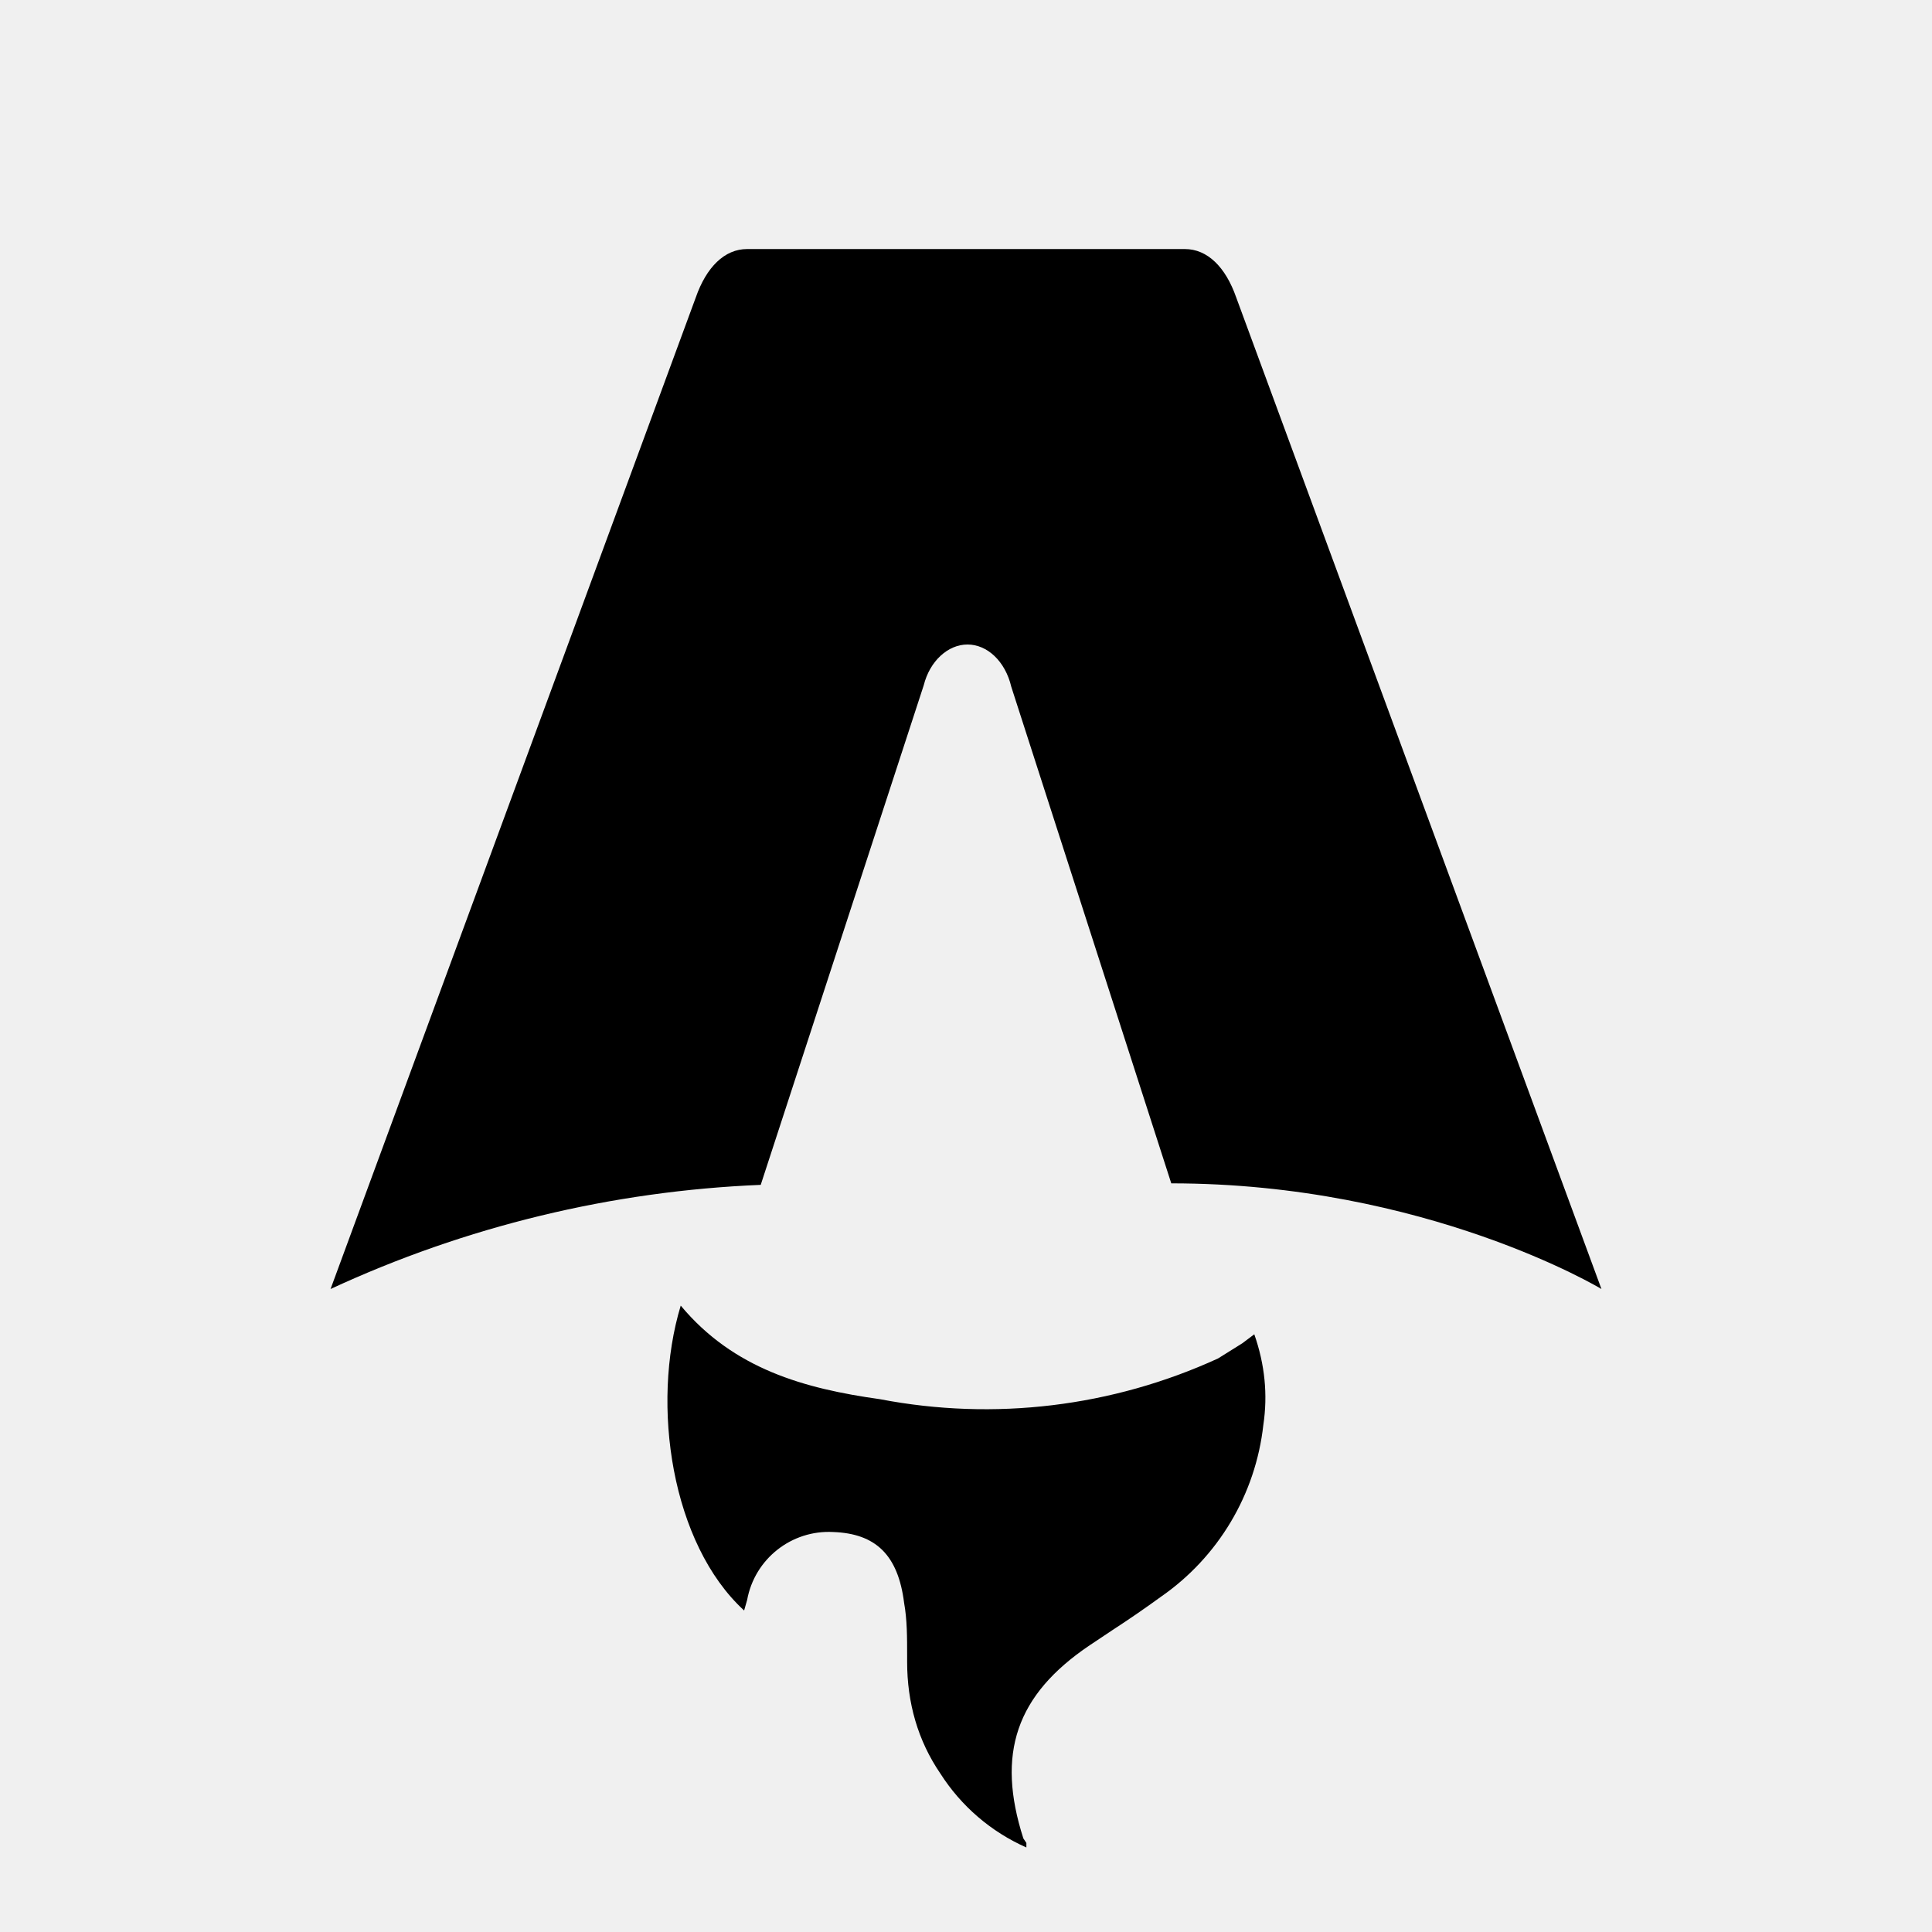
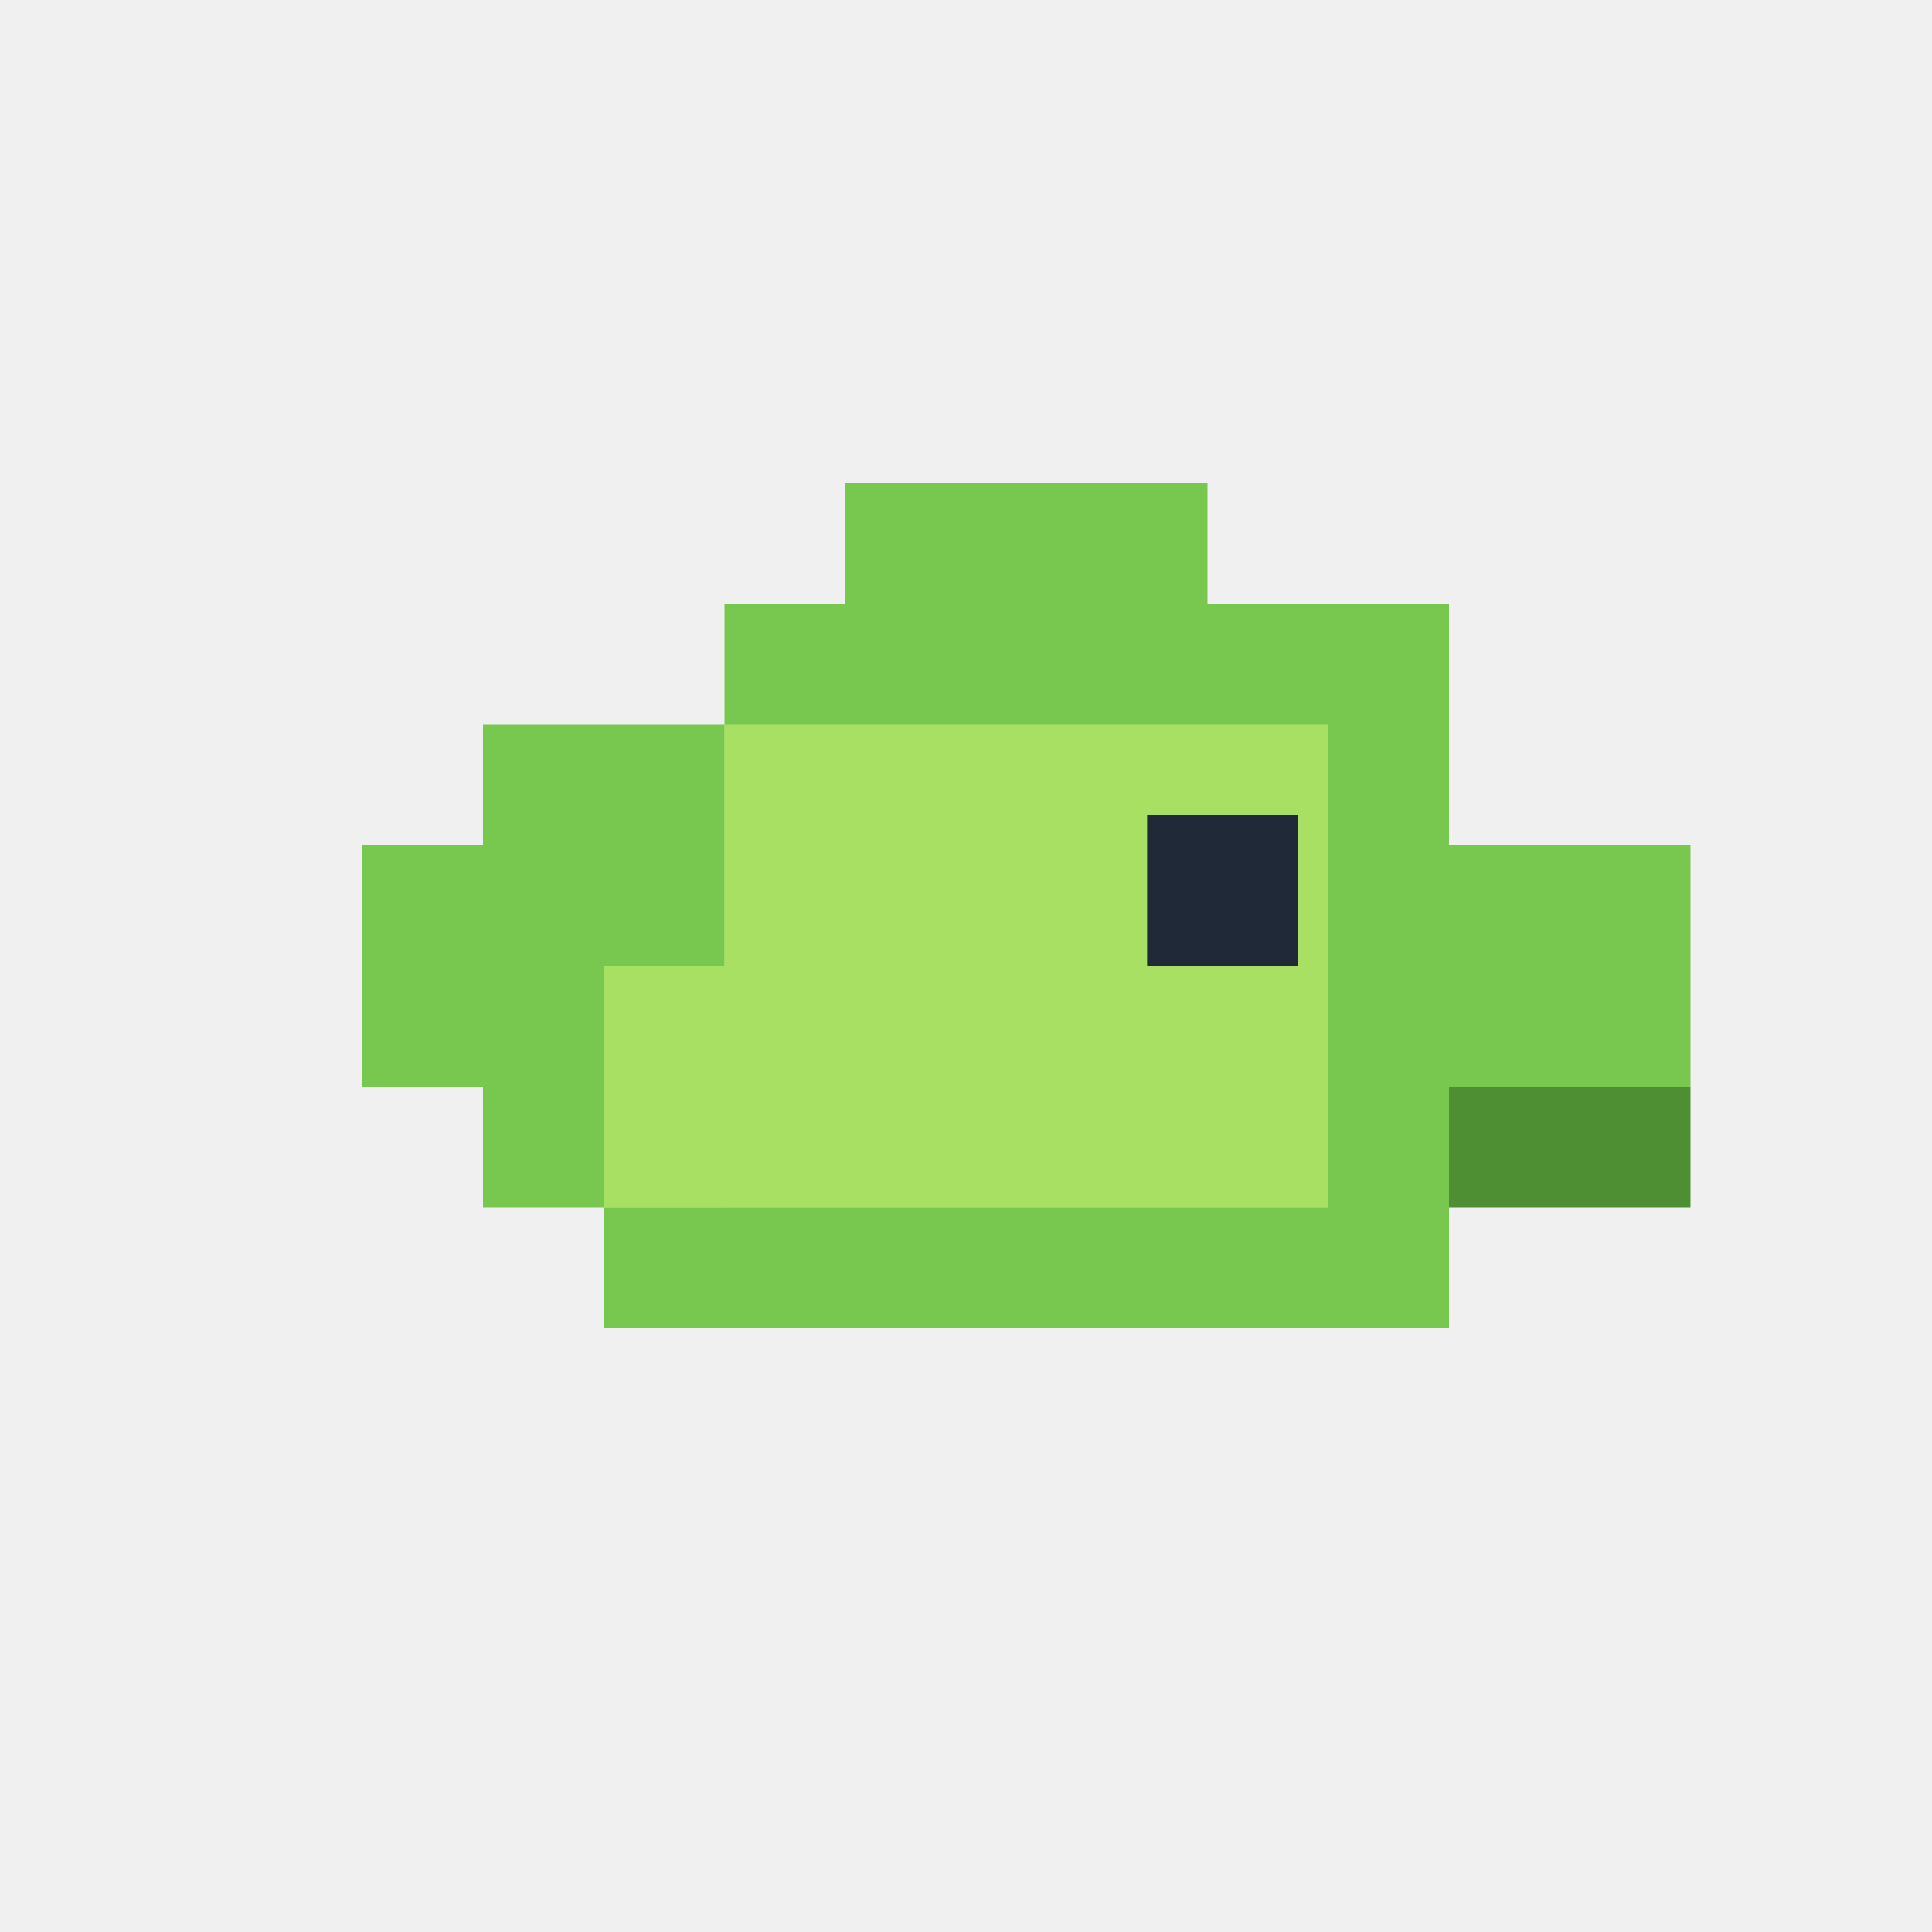
- <svg xmlns="http://www.w3.org/2000/svg" fill="none" viewBox="0 0 128 128">
-   <path d="M50.4 78.5a75.1 75.1 0 0 0-28.5 6.9l24.2-65.7c.7-2 1.9-3.2 3.4-3.2h29c1.5 0 2.7 1.2 3.4 3.2l24.2 65.7s-11.6-7-28.5-7L67 45.5c-.4-1.7-1.6-2.8-2.9-2.8-1.3 0-2.5 1.1-2.9 2.7L50.4 78.5Zm-1.1 28.2Zm-4.2-20.2c-2 6.6-.6 15.8 4.2 20.2a17.5 17.5 0 0 1 .2-.7 5.5 5.5 0 0 1 5.7-4.5c2.8.1 4.3 1.5 4.7 4.7.2 1.1.2 2.3.2 3.5v.4c0 2.7.7 5.2 2.2 7.4a13 13 0 0 0 5.7 4.9v-.3l-.2-.3c-1.8-5.6-.5-9.5 4.4-12.8l1.5-1a73 73 0 0 0 3.2-2.2 16 16 0 0 0 6.8-11.4c.3-2 .1-4-.6-6l-.8.6-1.6 1a37 37 0 0 1-22.4 2.7c-5-.7-9.7-2-13.2-6.2Z" />
-   <style>
-         path { fill: #000; }
-         @media (prefers-color-scheme: dark) {
-             path { fill: #FFF; }
-         }
-     </style>
+ <svg xmlns="http://www.w3.org/2000/svg" viewBox="0 0 64 64" fill="none">
+   <rect width="64" height="64" rx="12" fill="none" />
+   <g fill="#78C850">
+     <rect x="16" y="24" width="8" height="16" />
+     <rect x="24" y="20" width="24" height="24" />
+     <rect x="48" y="28" width="8" height="8" />
+     <rect x="20" y="40" width="24" height="4" />
+     <rect x="12" y="28" width="8" height="8" />
+     <rect x="28" y="16" width="12" height="4" />
+   </g>
+   <g fill="#A8E063">
+     <rect x="24" y="24" width="20" height="16" />
+     <rect x="20" y="32" width="24" height="8" />
+   </g>
+   <rect x="38" y="27" width="5" height="5" fill="#1F2937" />
+   <rect x="48" y="36" width="8" height="4" fill="#4D8F32" />
</svg>
